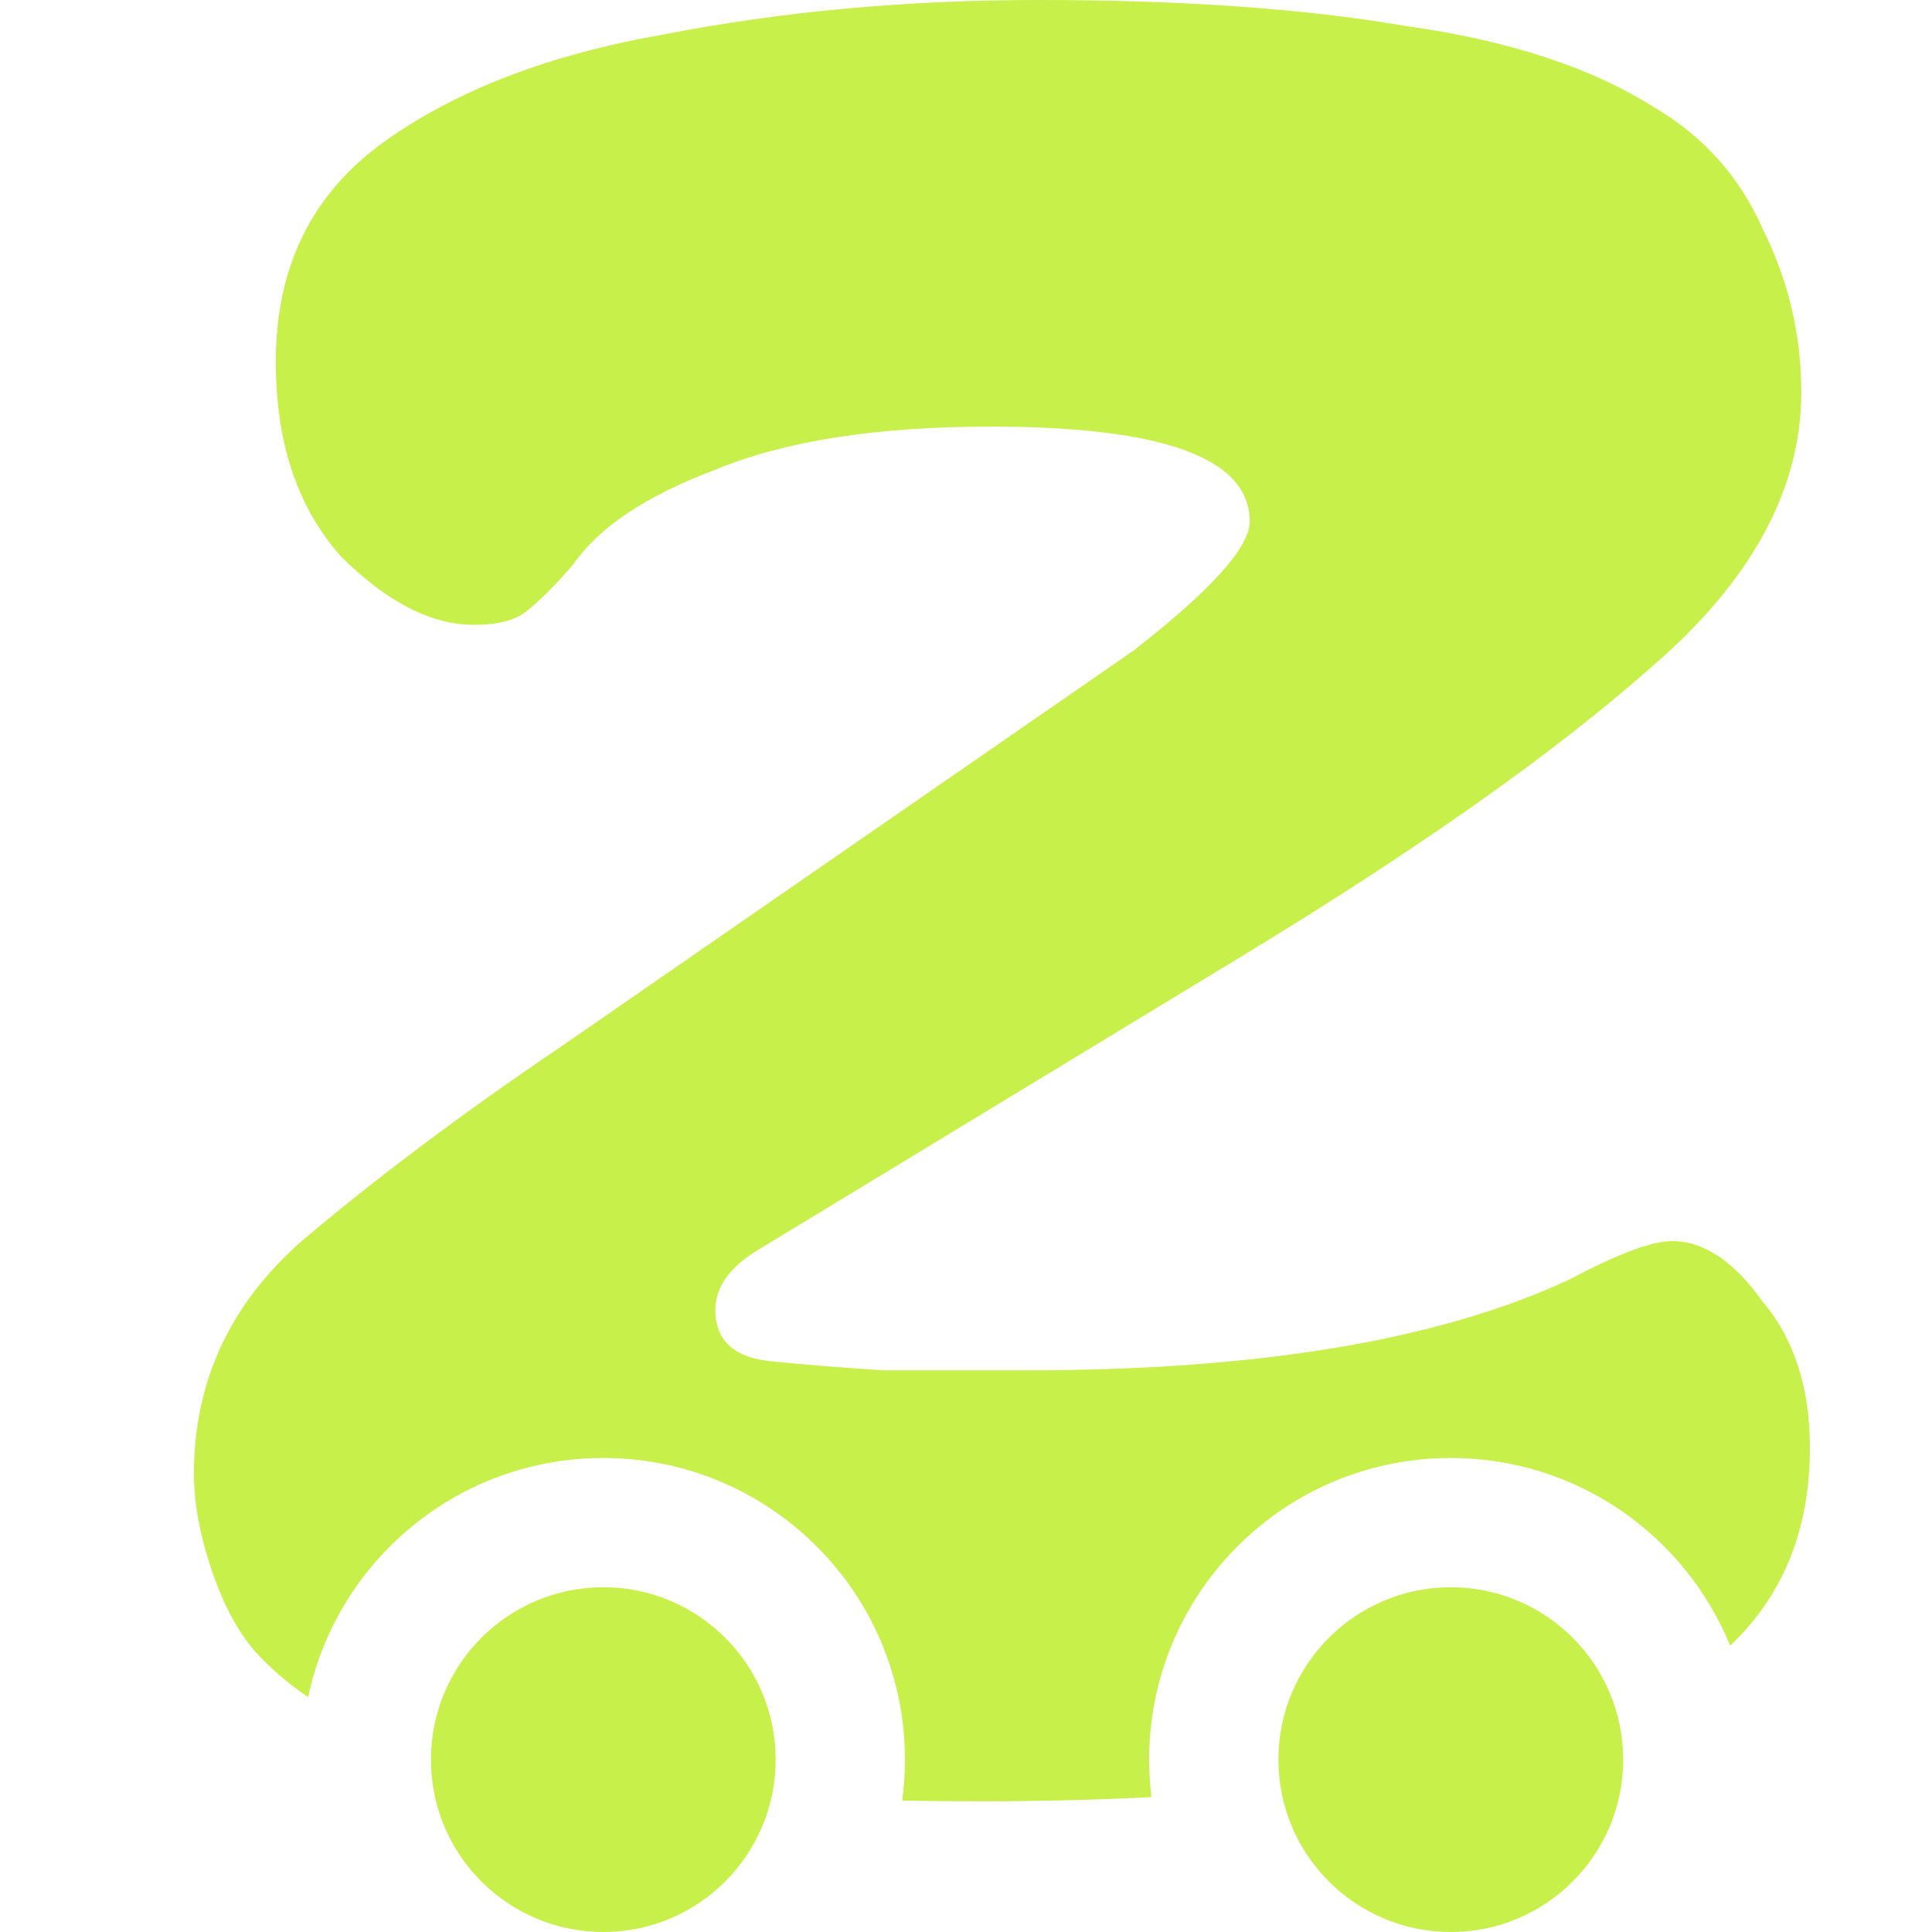
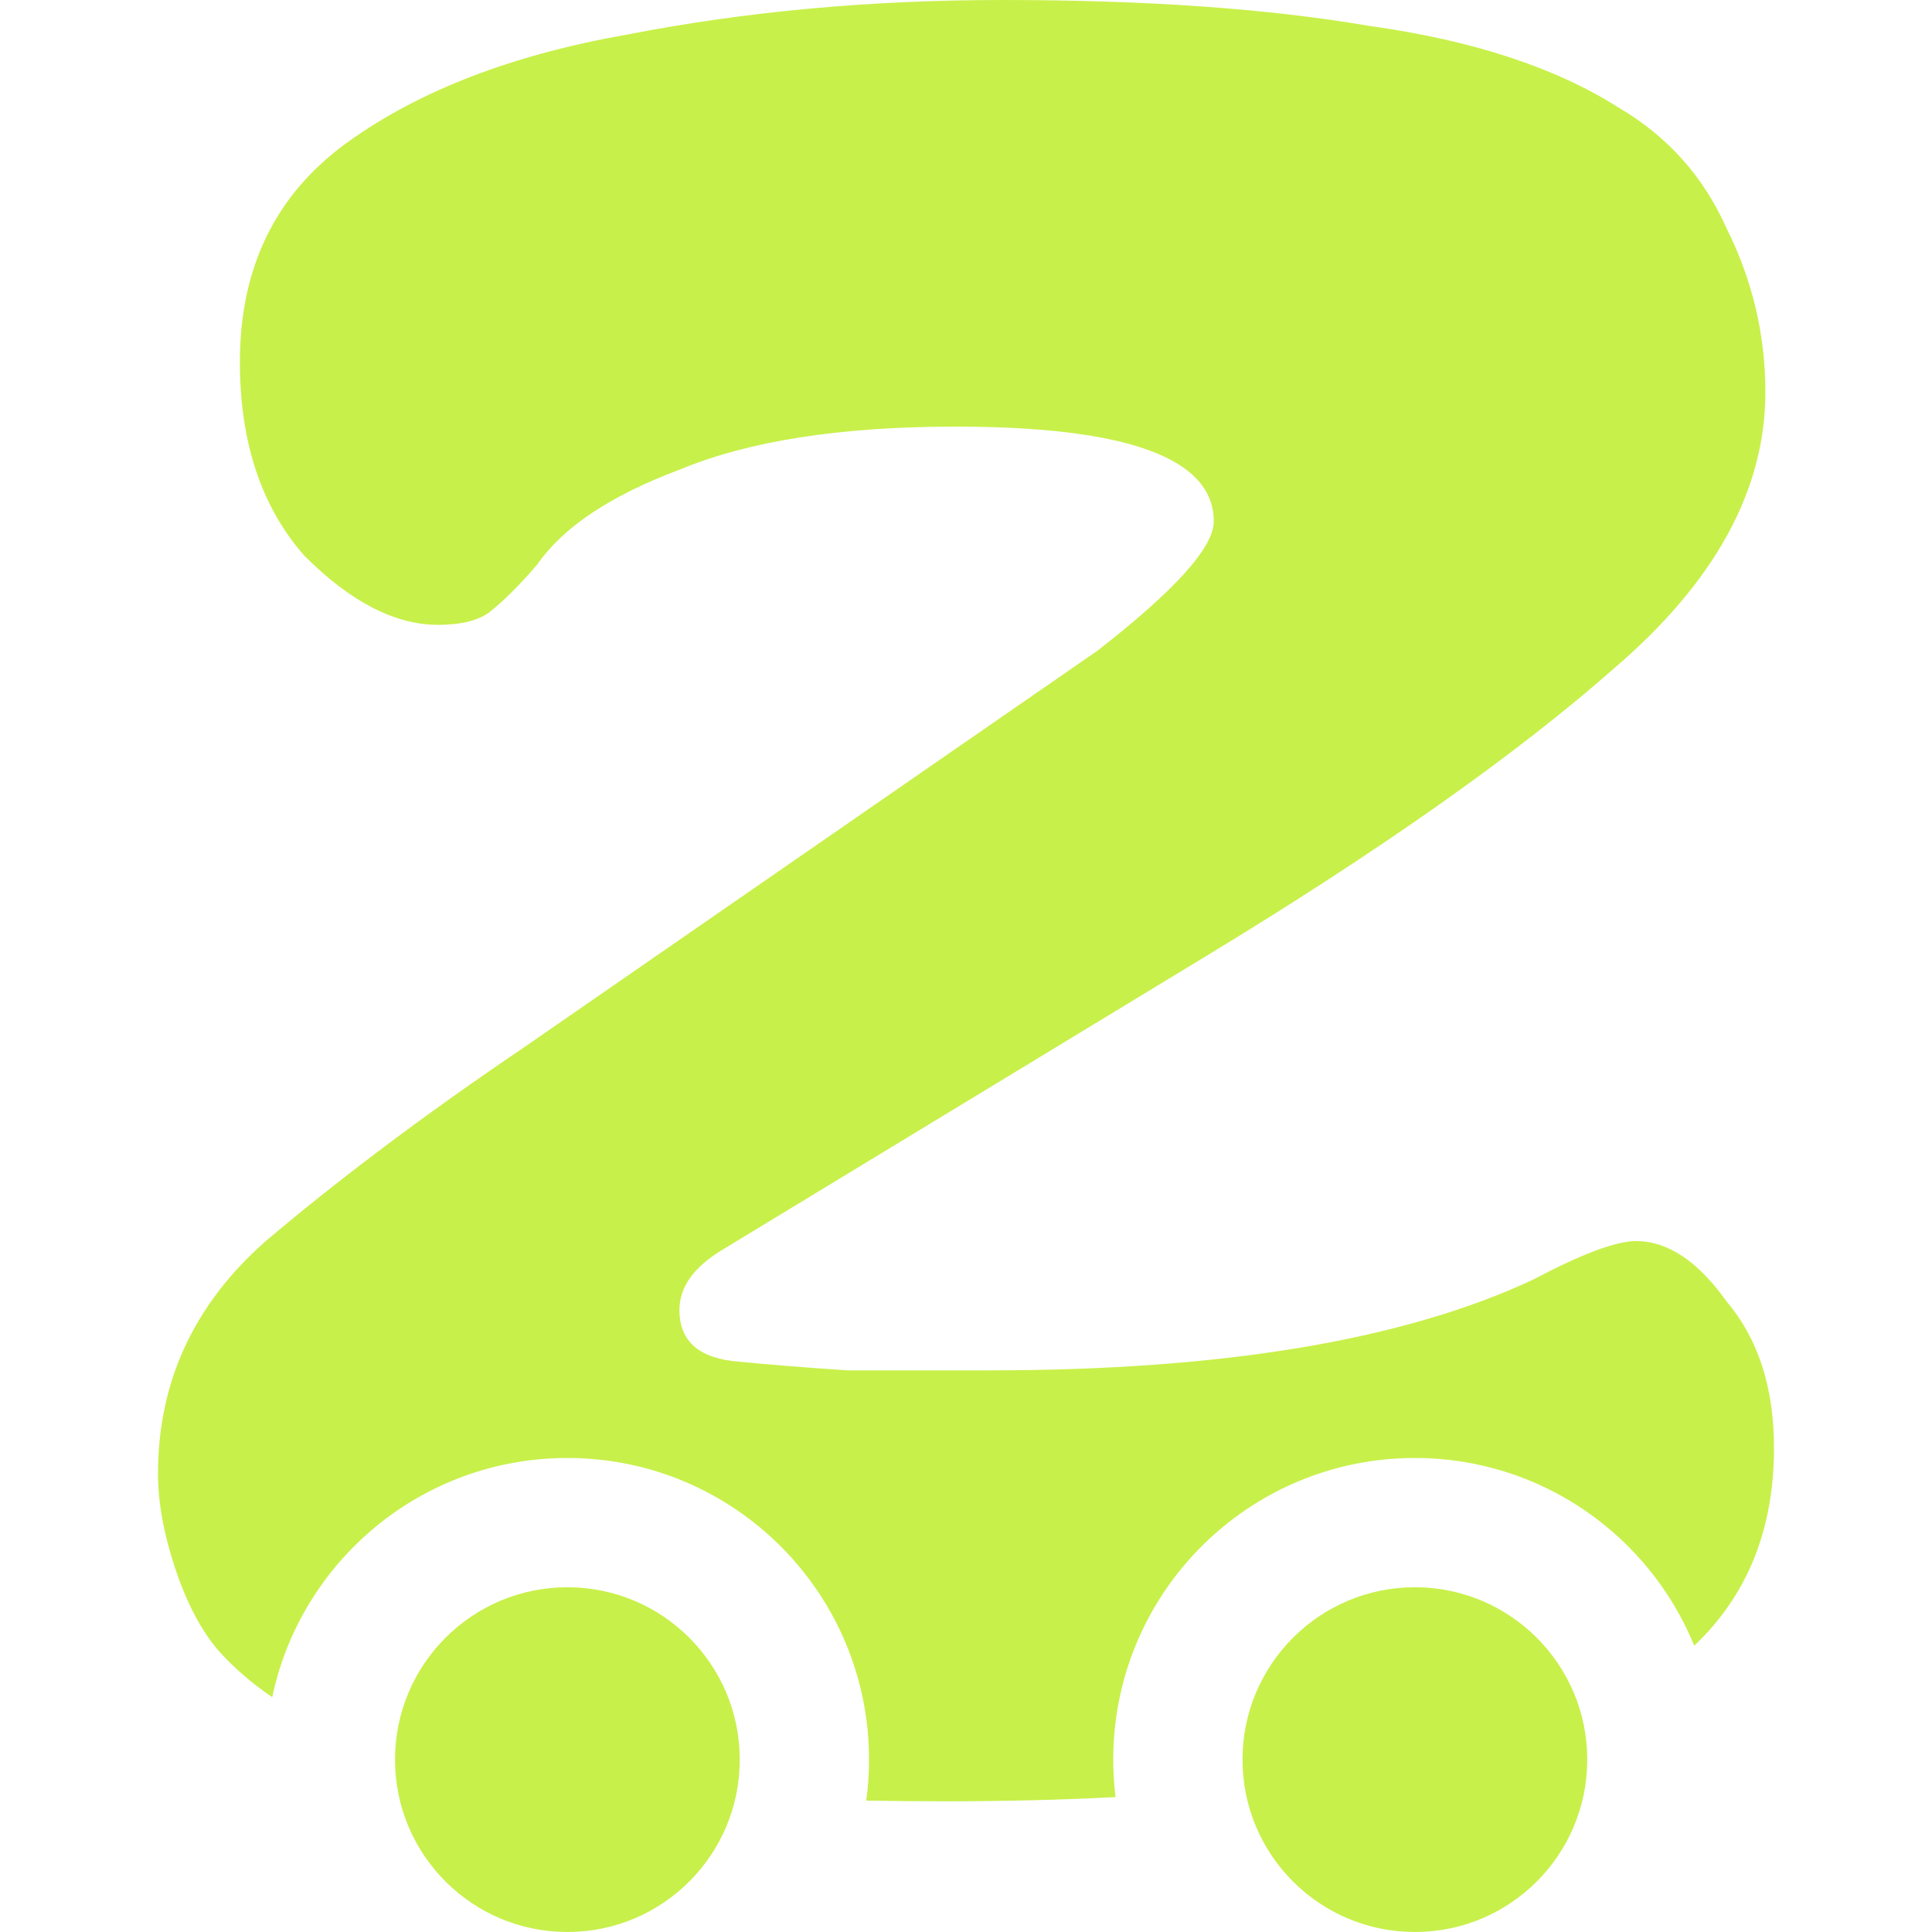
<svg xmlns="http://www.w3.org/2000/svg" width="269" height="269" viewBox="0 0 269 269" fill="none">
-   <path d="M144.6 0C164.599 0 181.6 1.201 195.6 3.601C210 5.601 221.6 9.4 230.4 15C237.2 19 242.2 24.6 245.4 31.8C249 39 250.8 46.601 250.8 54.601C250.8 68.2 243.8 81 229.8 93C216.2 105 197.2 118.4 172.8 133.2L105.6 174C101.6 176.4 99.6 179.2 99.6 182.4C99.6 186.8 102.4 189.201 108 189.601C112 190.001 117 190.4 123 190.8H142.8C175.2 190.8 200.4 186.6 218.4 178.2C225.2 174.6 230 172.8 232.8 172.8C237.2 172.8 241.4 175.6 245.4 181.2C249.8 186.4 252 193.201 252 201.601C252 212.944 248.298 222.122 240.897 229.138C234.639 213.806 219.583 203 202 203C178.804 203 160 221.804 160 245C160 246.766 160.111 248.507 160.322 250.216C152.858 250.604 145.017 250.8 136.8 250.8C132.965 250.8 129.236 250.769 125.611 250.709C125.865 248.842 126 246.937 126 245C126 221.804 107.196 203 84 203C63.785 203 46.907 217.282 42.902 236.307C39.98 234.306 37.479 232.138 35.4 229.8C33 227 31 223.2 29.4 218.4C27.8 213.6 27 209.2 27 205.2C27 192.4 32 181.6 42 172.8C52.4 164 64.4 155 78 145.8L157.8 90.601C168.599 82.201 174 76.201 174 72.601C174 63.801 162 59.4 138 59.4C122 59.4 109.2 61.4 99.6 65.4C90 69 83.4 73.401 79.8 78.601C77.4 81.4 75.2 83.6 73.2 85.2C71.6 86.4 69.2 87 66 87C60 87 53.8 83.8 47.4 77.4C41.4 70.6 38.4 61.6 38.4 50.4C38.4 37.2 43.4 27 53.4 19.8C63.4 12.6 76.401 7.6 92.4 4.8C108.8 1.6 126.2 1.96337e-05 144.6 0Z" fill="#C8F04A" />
-   <path d="M84 221C97.255 221 108 231.745 108 245C108 258.255 97.255 269 84 269C70.745 269 60 258.255 60 245C60 231.745 70.745 221 84 221Z" fill="#C8F04A" />
-   <path d="M202 221C215.255 221 226 231.745 226 245C226 258.255 215.255 269 202 269C188.745 269 178 258.255 178 245C178 231.745 188.745 221 202 221Z" fill="#C8F04A" />
+   <path d="M139.6 0C159.599 0 176.6 1.201 190.6 3.601C205 5.601 216.6 9.4 225.4 15C232.2 19 237.2 24.6 240.4 31.8C244 39 245.8 46.601 245.8 54.601C245.8 68.2 238.8 81 224.8 93C211.2 105 192.2 118.4 167.8 133.2L100.6 174C96.6 176.4 94.6 179.2 94.6 182.4C94.6 186.8 97.4 189.201 103 189.601C107 190.001 112 190.4 118 190.8H137.8C170.2 190.8 195.4 186.6 213.4 178.2C220.2 174.6 225 172.8 227.8 172.8C232.2 172.8 236.4 175.6 240.4 181.2C244.8 186.4 247 193.201 247 201.601C247 212.944 243.298 222.122 235.897 229.138C229.639 213.806 214.583 203 197 203C173.804 203 155 221.804 155 245C155 246.766 155.111 248.507 155.322 250.216C147.858 250.604 140.017 250.8 131.8 250.8C127.965 250.8 124.236 250.769 120.611 250.709C120.865 248.842 121 246.937 121 245C121 221.804 102.196 203 79 203C58.785 203 41.907 217.282 37.902 236.307C34.98 234.306 32.479 232.138 30.4 229.8C28 227 26 223.2 24.4 218.4C22.8 213.6 22 209.2 22 205.2C22 192.4 27 181.6 37 172.8C47.4 164 59.4 155 73 145.8L152.8 90.601C163.599 82.201 169 76.201 169 72.601C169 63.801 157 59.4 133 59.4C117 59.4 104.2 61.4 94.6 65.4C85 69 78.4 73.401 74.8 78.601C72.4 81.4 70.2 83.6 68.2 85.2C66.6 86.4 64.2 87 61 87C55 87 48.8 83.8 42.4 77.4C36.4 70.6 33.4 61.6 33.4 50.4C33.4 37.2 38.4 27 48.4 19.8C58.4 12.6 71.401 7.6 87.4 4.8C103.8 1.6 121.2 1.97442e-05 139.6 0Z" fill="#C8F04A" />
+   <path d="M79 221C92.255 221 103 231.745 103 245C103 258.255 92.255 269 79 269C65.745 269 55 258.255 55 245C55 231.745 65.745 221 79 221Z" fill="#C8F04A" />
+   <path d="M197 221C210.255 221 221 231.745 221 245C221 258.255 210.255 269 197 269C183.745 269 173 258.255 173 245C173 231.745 183.745 221 197 221Z" fill="#C8F04A" />
</svg>
